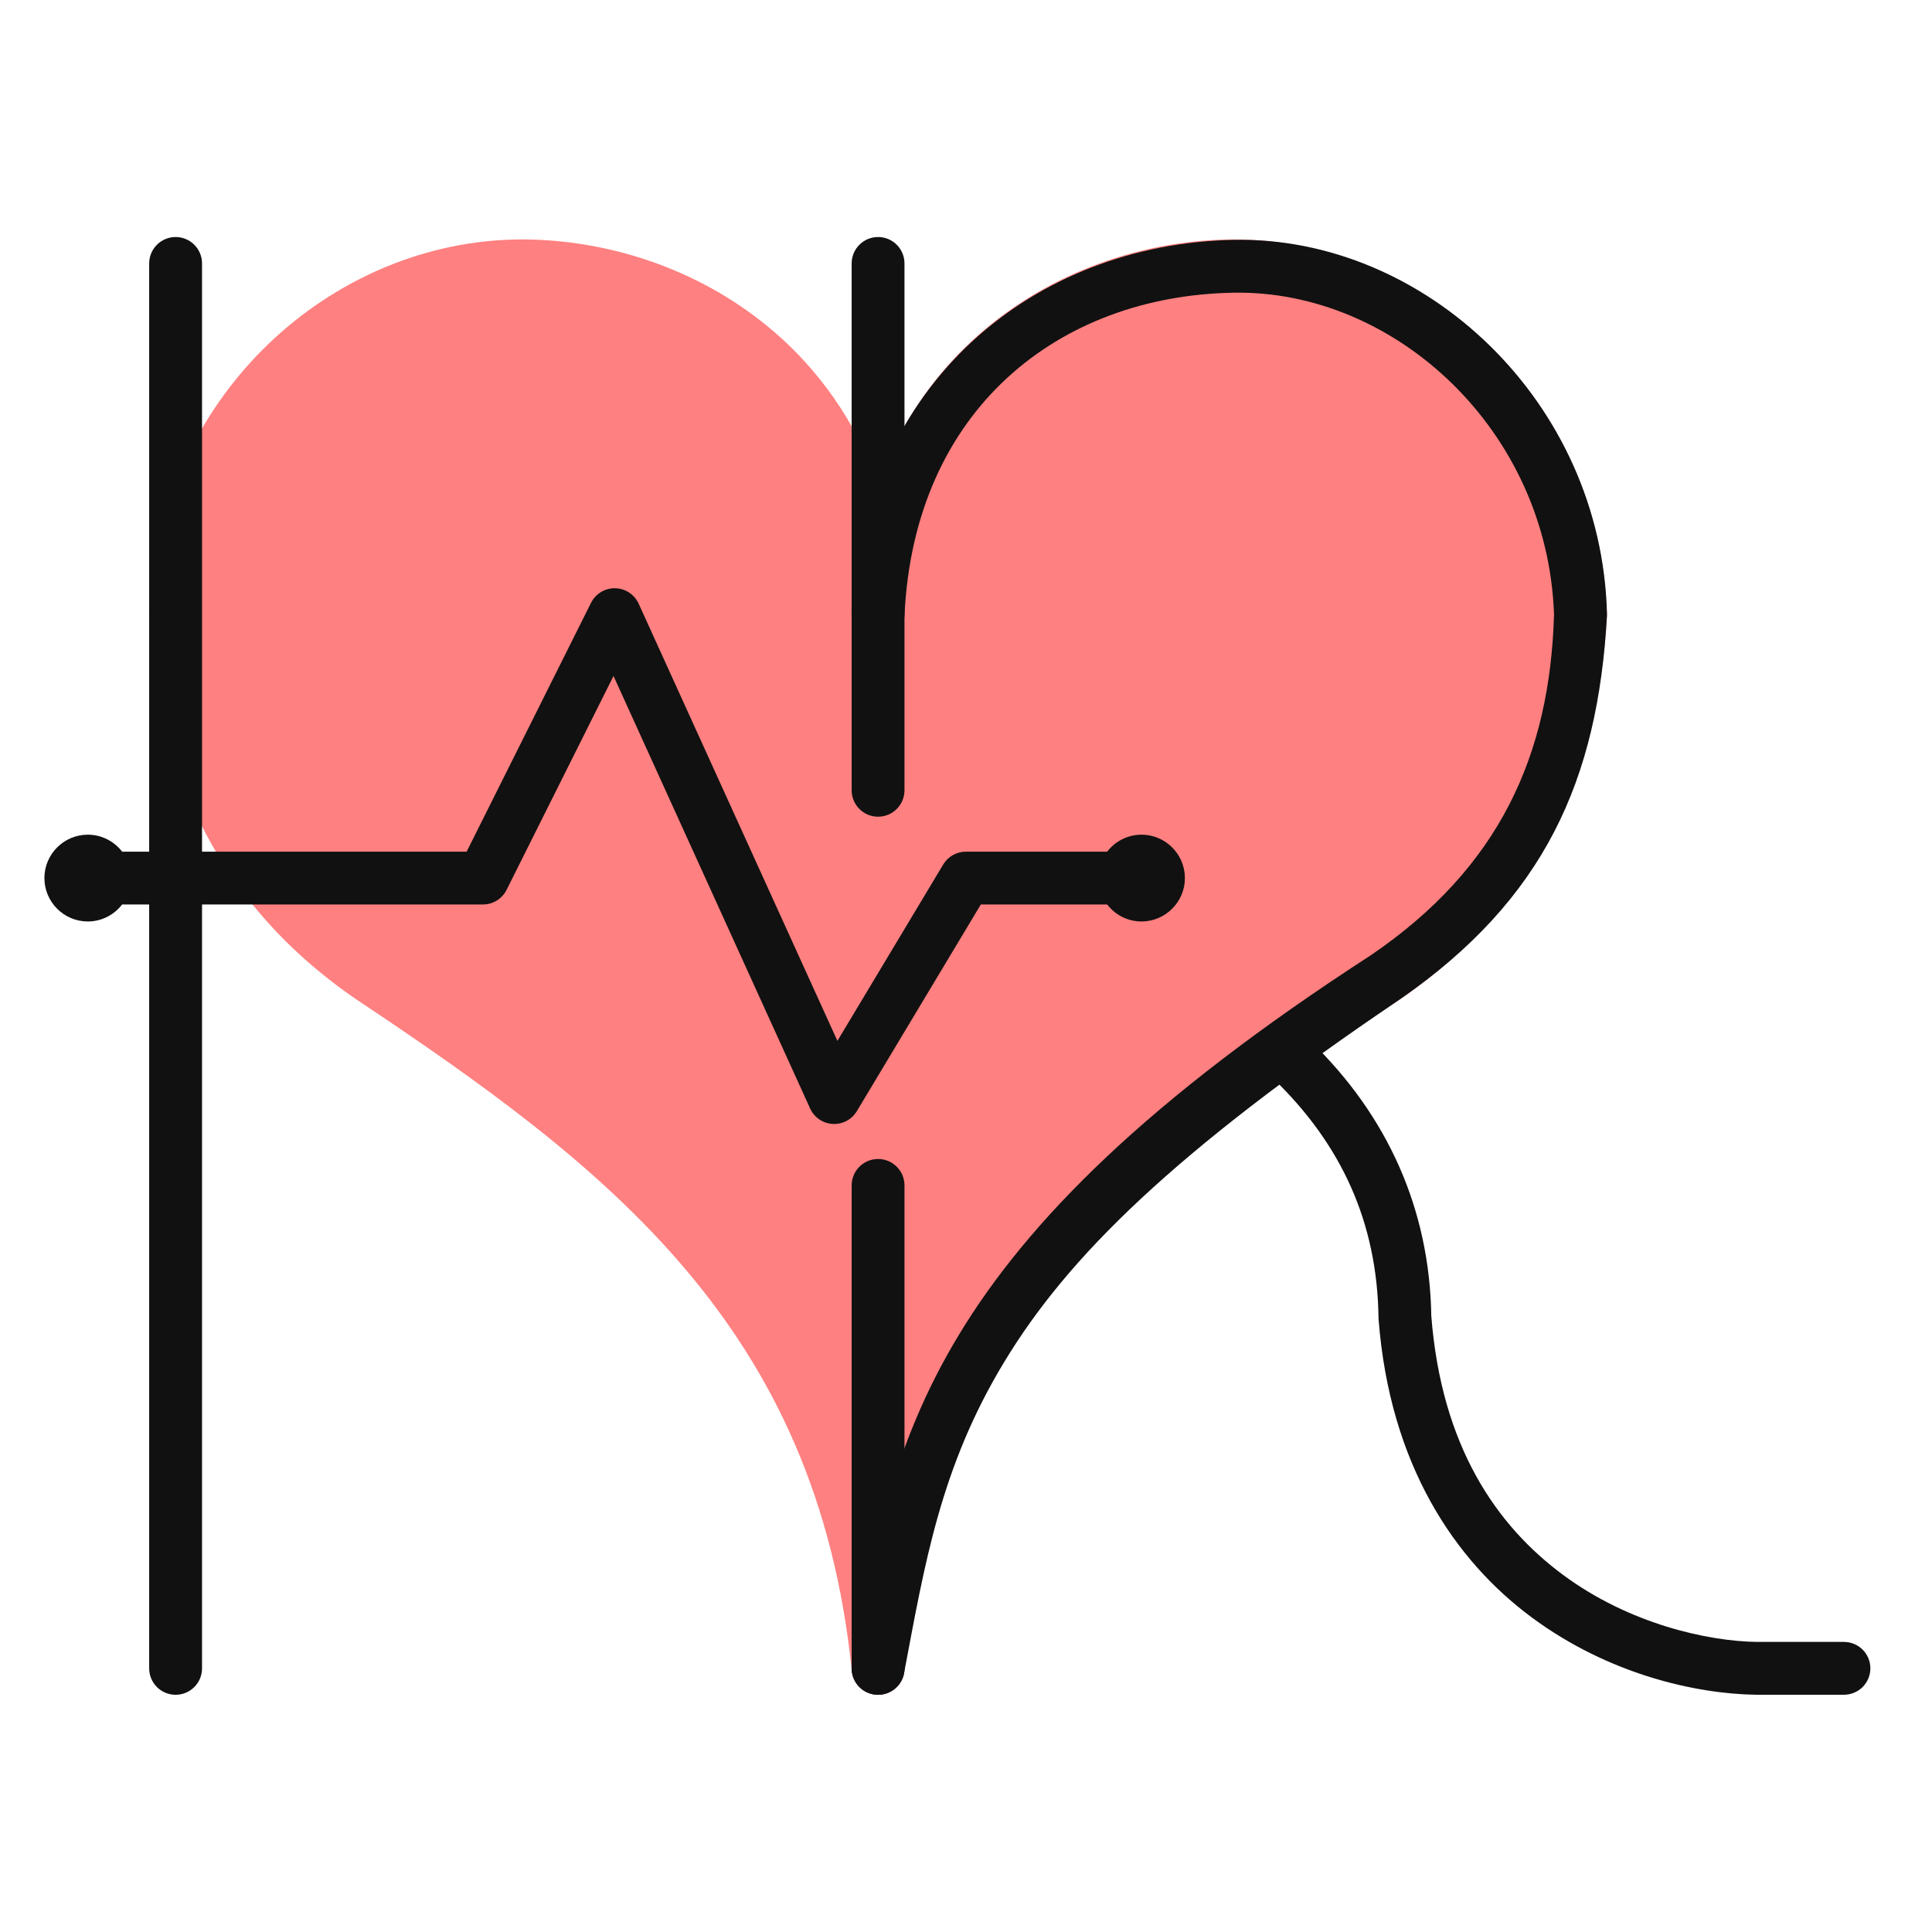
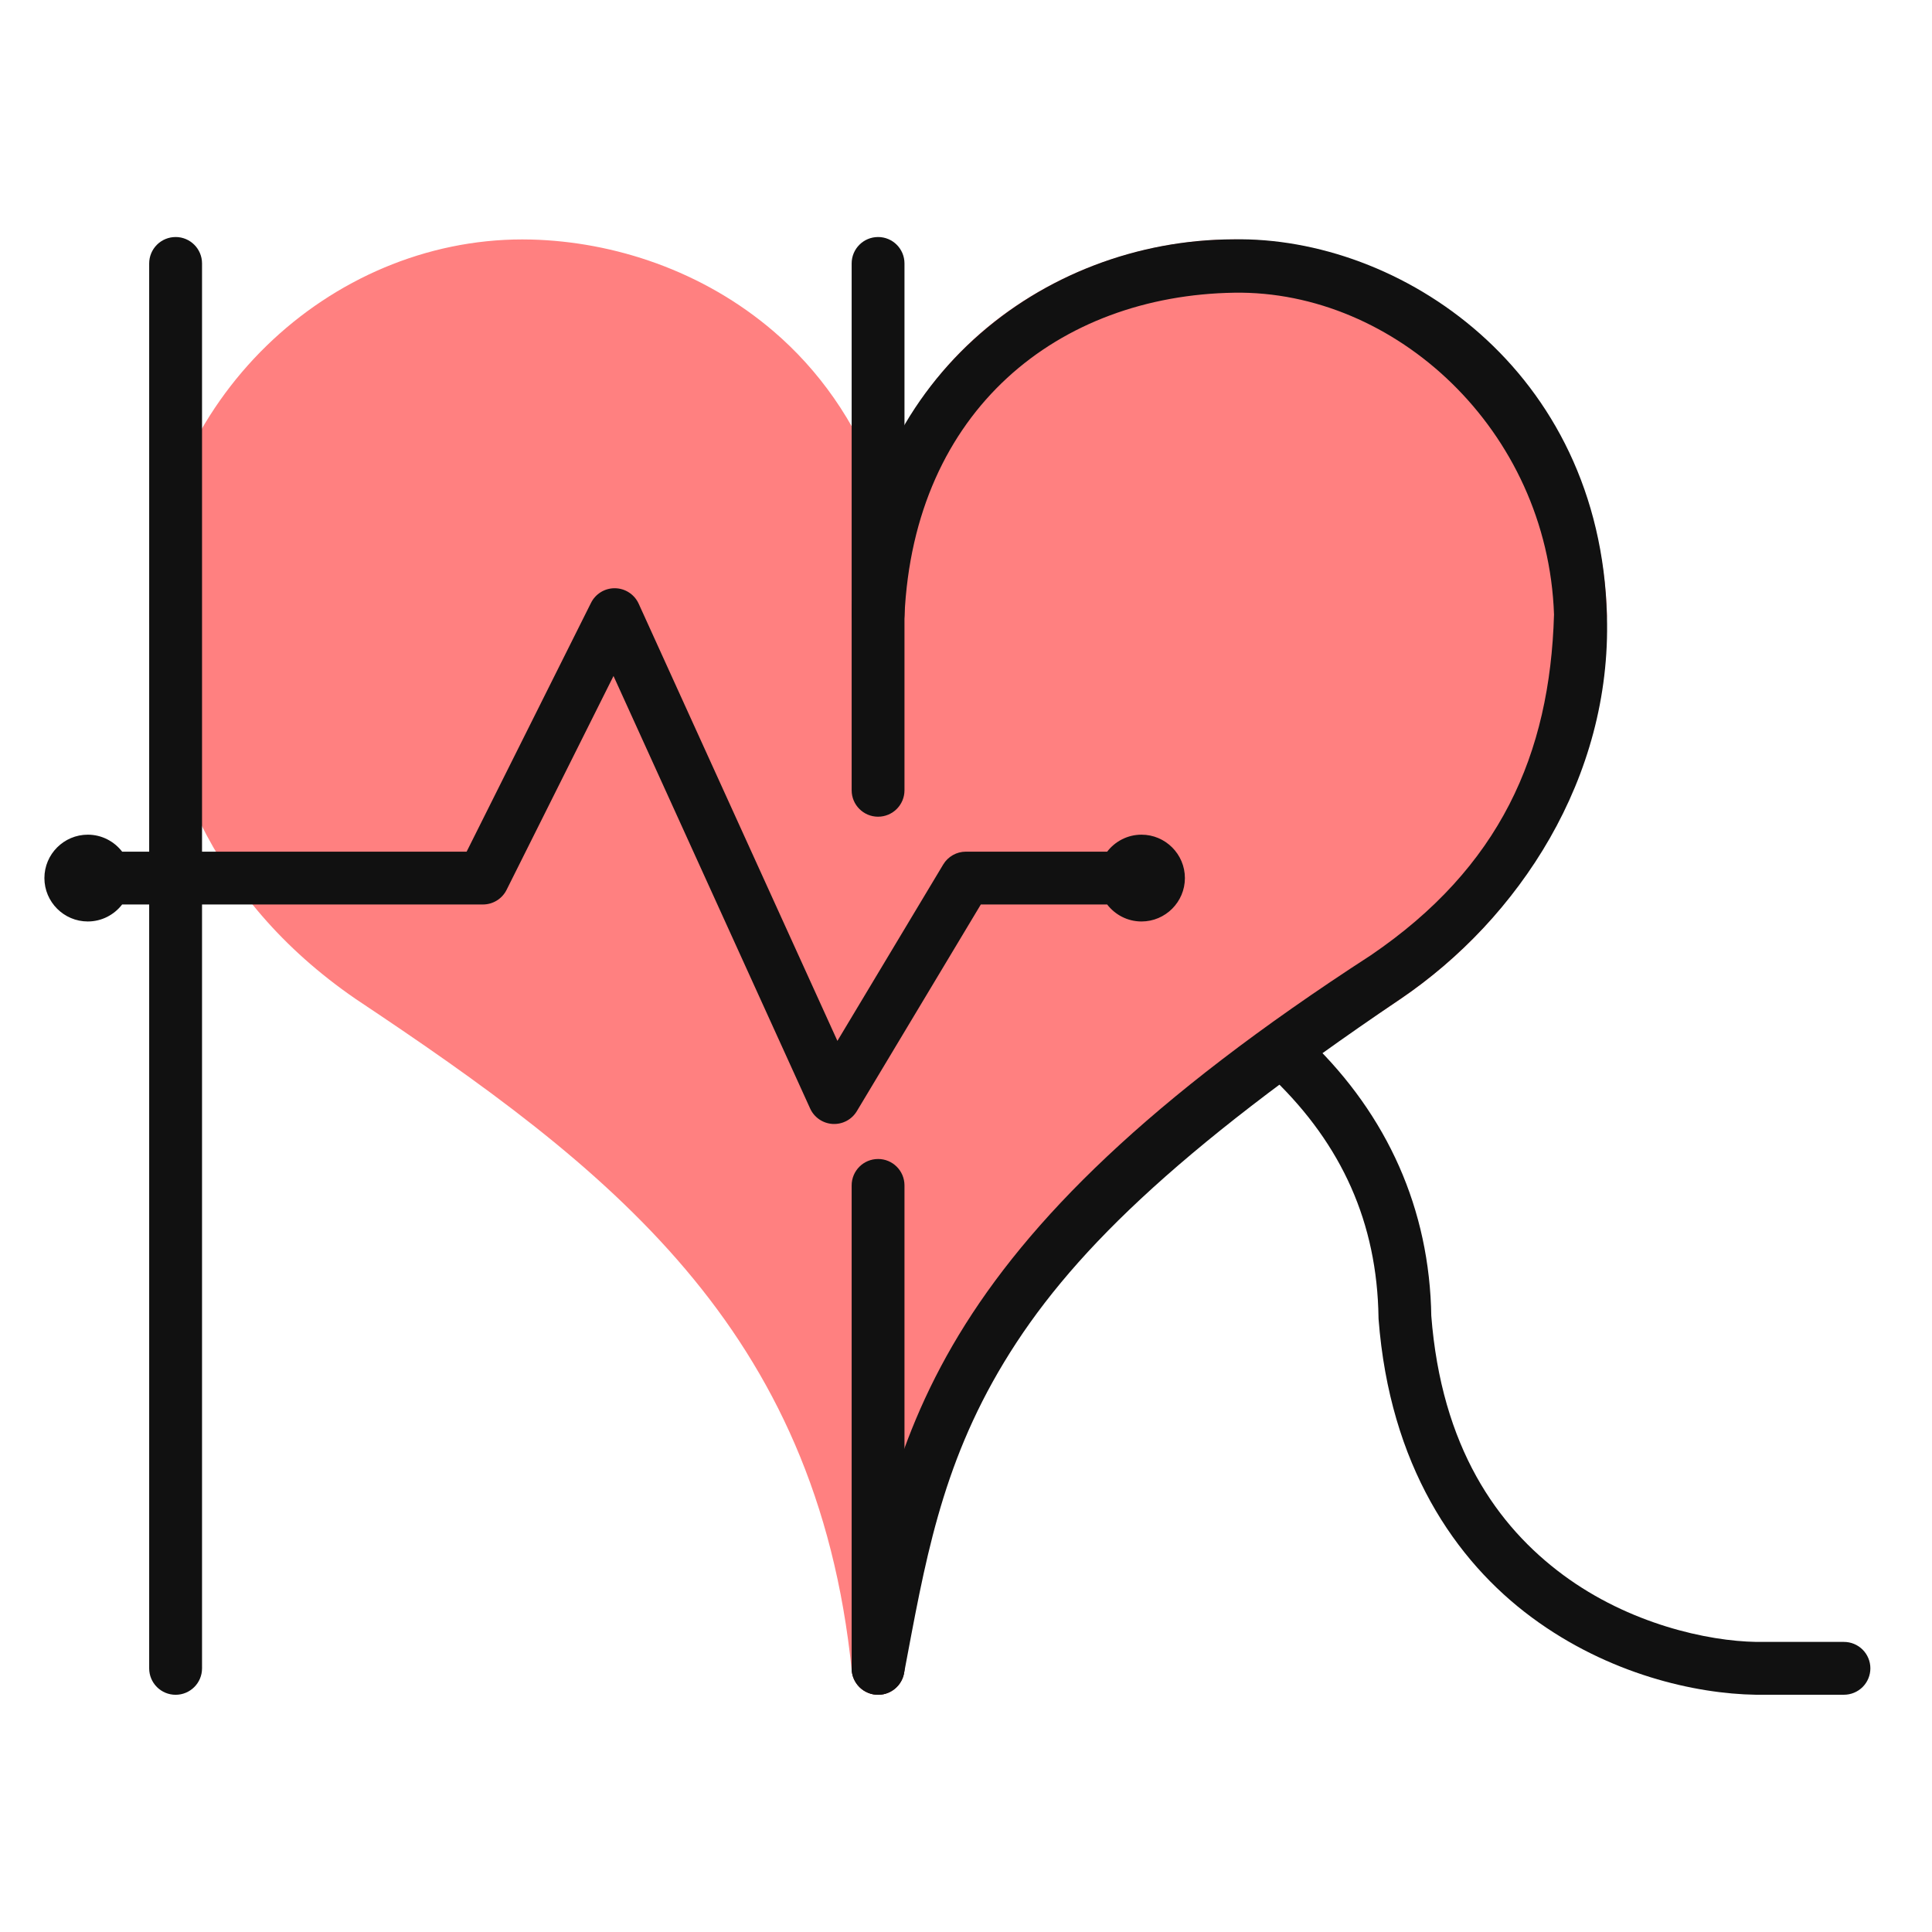
<svg xmlns="http://www.w3.org/2000/svg" width="512" height="512" viewBox="0 0 135.467 135.467" version="1.1" id="svg8">
  <defs id="defs2" />
  <g id="layer4">
    <path style="color:#000000;font-style:normal;font-variant:normal;font-weight:normal;font-stretch:normal;font-size:medium;line-height:normal;font-family:sans-serif;font-variant-ligatures:normal;font-variant-position:normal;font-variant-caps:normal;font-variant-numeric:normal;font-variant-alternates:normal;font-variant-east-asian:normal;font-feature-settings:normal;font-variation-settings:normal;text-indent:0;text-align:start;text-decoration:none;text-decoration-line:none;text-decoration-style:solid;text-decoration-color:#000000;letter-spacing:normal;word-spacing:normal;text-transform:none;writing-mode:lr-tb;direction:ltr;text-orientation:mixed;dominant-baseline:auto;baseline-shift:baseline;text-anchor:start;white-space:normal;shape-padding:0;shape-margin:0;inline-size:0;clip-rule:nonzero;display:inline;overflow:visible;visibility:visible;opacity:1;isolation:auto;mix-blend-mode:normal;color-interpolation:sRGB;color-interpolation-filters:linearRGB;solid-color:#000000;solid-opacity:1;vector-effect:none;fill:#111111;fill-opacity:1;fill-rule:nonzero;stroke:none;stroke-width:3.704;stroke-linecap:round;stroke-linejoin:round;stroke-miterlimit:4;stroke-dasharray:none;stroke-dashoffset:0;stroke-opacity:1;color-rendering:auto;image-rendering:auto;shape-rendering:auto;text-rendering:auto;enable-background:accumulate;stop-color:#000000;stop-opacity:1" d="m 90.557,72.496 a 1.852,1.852 0 0 0 -1.268,0.562 1.852,1.852 0 0 0 0.041,2.619 c 4.746,4.599 7.231,10.048 7.328,16.701 a 1.852,1.852 0 0 0 0.004,0.115 c 0.784,10.214 5.353,16.932 10.748,20.922 5.395,3.99 11.484,5.351 15.699,5.416 a 1.852,1.852 0 0 0 0.027,0 h 6.156 a 1.852,1.852 0 0 0 1.854,-1.852 1.852,1.852 0 0 0 -1.854,-1.852 h -6.127 c -3.443,-0.053 -8.923,-1.266 -13.553,-4.689 -4.63,-3.424 -8.547,-8.962 -9.258,-18.229 l 0.006,0.115 C 100.251,84.754 97.26,78.204 91.908,73.018 a 1.852,1.852 0 0 0 -1.352,-0.521 z" id="path908" />
  </g>
-   <g id="layer3">
+   <g id="layer3" style="opacity:1">
    <path id="path912" style="color:#000000;font-style:normal;font-variant:normal;font-weight:normal;font-stretch:normal;font-size:medium;line-height:normal;font-family:sans-serif;font-variant-ligatures:normal;font-variant-position:normal;font-variant-caps:normal;font-variant-numeric:normal;font-variant-alternates:normal;font-variant-east-asian:normal;font-feature-settings:normal;font-variation-settings:normal;text-indent:0;text-align:start;text-decoration:none;text-decoration-line:none;text-decoration-style:solid;text-decoration-color:#000000;letter-spacing:normal;word-spacing:normal;text-transform:none;writing-mode:lr-tb;direction:ltr;text-orientation:mixed;dominant-baseline:auto;baseline-shift:baseline;text-anchor:start;white-space:normal;shape-padding:0;shape-margin:0;inline-size:0;clip-rule:nonzero;display:inline;overflow:visible;visibility:visible;opacity:1;isolation:auto;mix-blend-mode:normal;color-interpolation:sRGB;color-interpolation-filters:linearRGB;solid-color:#000000;solid-opacity:1;vector-effect:none;fill:#ff8080;fill-opacity:1;fill-rule:nonzero;stroke:none;stroke-width:3.704;stroke-linecap:round;stroke-linejoin:round;stroke-miterlimit:4;stroke-dasharray:none;stroke-dashoffset:0;stroke-opacity:1;color-rendering:auto;image-rendering:auto;shape-rendering:auto;text-rendering:auto;enable-background:accumulate;stop-color:#000000" d="m 36.619,16.788 c -13.424,0.005 -25.657,11.122 -26.157,26.249 a 1.852,1.852 0 0 0 0.002,0.163 c 0.55,9.942 4.164,19.746 14.463,26.837 a 1.852,1.852 0 0 0 0.024,0.016 C 42.667,81.858 57.277,93.062 59.726,117.168 a 1.852,1.852 0 0 0 3.686,0 C 65.86,93.062 80.47,81.858 98.187,70.054 a 1.852,1.852 0 0 0 0.024,-0.016 C 108.51,62.946 112.123,53.142 112.673,43.2 a 1.852,1.852 0 0 0 0.002,-0.163 C 112.167,27.67 99.548,16.441 85.879,16.796 80.098,16.947 73.854,18.973 68.866,23.259 65.776,25.913 63.203,29.453 61.568,33.867 59.934,29.453 57.362,25.913 54.272,23.259 49.283,18.973 43.04,16.947 37.259,16.796 c -0.212,-0.005 -0.426,-0.008 -0.64,-0.008 z" />
-     <path style="color:#000000;font-style:normal;font-variant:normal;font-weight:normal;font-stretch:normal;font-size:medium;line-height:normal;font-family:sans-serif;font-variant-ligatures:normal;font-variant-position:normal;font-variant-caps:normal;font-variant-numeric:normal;font-variant-alternates:normal;font-variant-east-asian:normal;font-feature-settings:normal;font-variation-settings:normal;text-indent:0;text-align:start;text-decoration:none;text-decoration-line:none;text-decoration-style:solid;text-decoration-color:#000000;letter-spacing:normal;word-spacing:normal;text-transform:none;writing-mode:lr-tb;direction:ltr;text-orientation:mixed;dominant-baseline:auto;baseline-shift:baseline;text-anchor:start;white-space:normal;shape-padding:0;shape-margin:0;inline-size:0;clip-rule:nonzero;display:inline;overflow:visible;visibility:visible;opacity:1;isolation:auto;mix-blend-mode:normal;color-interpolation:sRGB;color-interpolation-filters:linearRGB;solid-color:#000000;solid-opacity:1;vector-effect:none;fill:#111111;fill-opacity:1;fill-rule:nonzero;stroke:none;stroke-width:3.704;stroke-linecap:round;stroke-linejoin:round;stroke-miterlimit:4;stroke-dasharray:none;stroke-dashoffset:0;stroke-opacity:1;color-rendering:auto;image-rendering:auto;shape-rendering:auto;text-rendering:auto;enable-background:accumulate;stop-color:#000000;stop-opacity:1" d="m 86.477,16.82 c -13.92,0.289 -26.012,9.993 -26.758,26.193 -0.046,1.021 0.743,1.886 1.764,1.934 1.021,0.047 1.888,-0.742 1.936,-1.764 0.667,-14.48 10.835,-22.465 23.117,-22.66 11.263,-0.179 21.978,9.615 22.428,22.562 -0.285,9.836 -3.797,17.737 -12.848,23.896 -15.622,10.116 -24.035,18.603 -28.883,26.615 -4.851,8.019 -6.046,15.445 -7.484,23.037 -0.191,1.006 0.47,1.976 1.477,2.166 1.005,0.19 1.974,-0.471 2.164,-1.477 1.45,-7.653 2.545,-14.423 7.014,-21.809 4.469,-7.386 11.856,-14.688 27.762,-25.447 0.012,-0.008 0.024,-0.015 0.035,-0.023 10.082,-6.993 13.831,-15.318 14.475,-26.854 0.003,-0.051 0.001,-0.102 0,-0.152 C 112.315,28.208 99.931,16.541 86.477,16.82 Z" id="path921" />
+     <path style="color:#000000;font-style:normal;font-variant:normal;font-weight:normal;font-stretch:normal;font-size:medium;line-height:normal;font-family:sans-serif;font-variant-ligatures:normal;font-variant-position:normal;font-variant-caps:normal;font-variant-numeric:normal;font-variant-alternates:normal;font-variant-east-asian:normal;font-feature-settings:normal;font-variation-settings:normal;text-indent:0;text-align:start;text-decoration:none;text-decoration-line:none;text-decoration-style:solid;text-decoration-color:#000000;letter-spacing:normal;word-spacing:normal;text-transform:none;writing-mode:lr-tb;direction:ltr;text-orientation:mixed;dominant-baseline:auto;baseline-shift:baseline;text-anchor:start;white-space:normal;shape-padding:0;shape-margin:0;inline-size:0;clip-rule:nonzero;display:inline;overflow:visible;visibility:visible;opacity:1;isolation:auto;mix-blend-mode:normal;color-interpolation:sRGB;color-interpolation-filters:linearRGB;solid-color:#000000;solid-opacity:1;vector-effect:none;fill:#111111;fill-opacity:1;fill-rule:nonzero;stroke:none;stroke-width:3.704;stroke-linecap:round;stroke-linejoin:round;stroke-miterlimit:4;stroke-dasharray:none;stroke-dashoffset:0;stroke-opacity:1;color-rendering:auto;image-rendering:auto;shape-rendering:auto;text-rendering:auto;enable-background:accumulate;stop-color:#000000;stop-opacity:1" d="M 86.475,16.782 C 73.055,16.823 60.267,26.723 59.719,43.014 c -0.046,1.021 0.743,1.886 1.764,1.934 1.021,0.047 1.888,-0.742 1.936,-1.764 0.667,-14.48 10.835,-22.465 23.117,-22.66 11.263,-0.179 21.978,9.615 22.428,22.562 -0.285,9.836 -3.797,17.737 -12.848,23.896 -15.622,10.116 -24.035,18.603 -28.883,26.615 -4.851,8.019 -6.046,15.445 -7.484,23.037 -0.191,1.006 0.47,1.976 1.477,2.166 1.005,0.19 1.974,-0.471 2.164,-1.477 1.45,-7.653 2.545,-14.423 7.014,-21.809 4.469,-7.386 11.856,-14.688 27.762,-25.447 0.012,-0.008 0.024,-0.016 0.035,-0.023 C 106.491,64.415 113.008,54.563 112.674,43.191 112.232,25.858 98.121,16.561 86.475,16.782 Z" id="path921" />
  </g>
  <g id="layer1" style="display:inline">
    <path id="path889" style="color:#000000;font-style:normal;font-variant:normal;font-weight:normal;font-stretch:normal;font-size:medium;line-height:normal;font-family:sans-serif;font-variant-ligatures:normal;font-variant-position:normal;font-variant-caps:normal;font-variant-numeric:normal;font-variant-alternates:normal;font-variant-east-asian:normal;font-feature-settings:normal;font-variation-settings:normal;text-indent:0;text-align:start;text-decoration:none;text-decoration-line:none;text-decoration-style:solid;text-decoration-color:#000000;letter-spacing:normal;word-spacing:normal;text-transform:none;writing-mode:lr-tb;direction:ltr;text-orientation:mixed;dominant-baseline:auto;baseline-shift:baseline;text-anchor:start;white-space:normal;shape-padding:0;shape-margin:0;inline-size:0;clip-rule:nonzero;display:inline;overflow:visible;visibility:visible;opacity:1;isolation:auto;mix-blend-mode:normal;color-interpolation:sRGB;color-interpolation-filters:linearRGB;solid-color:#000000;solid-opacity:1;vector-effect:none;fill:#111111;fill-opacity:1;fill-rule:nonzero;stroke:none;stroke-width:3.704;stroke-linecap:round;stroke-linejoin:round;stroke-miterlimit:4;stroke-dasharray:none;stroke-dashoffset:0;stroke-opacity:1;color-rendering:auto;image-rendering:auto;shape-rendering:auto;text-rendering:auto;enable-background:accumulate;stop-color:#000000;stop-opacity:1" d="m 61.568,81.266 a 1.852,1.852 0 0 0 -1.852,1.852 v 33.863 a 1.852,1.852 0 0 0 1.852,1.852 1.852,1.852 0 0 0 1.852,-1.852 V 83.117 a 1.852,1.852 0 0 0 -1.852,-1.852 z m 0,-64.646 a 1.852,1.852 0 0 0 -1.852,1.852 v 36.941 a 1.852,1.852 0 0 0 1.852,1.852 1.852,1.852 0 0 0 1.852,-1.852 V 18.471 a 1.852,1.852 0 0 0 -1.852,-1.852 z m -49.254,0 a 1.852,1.852 0 0 0 -1.854,1.852 v 98.51 a 1.852,1.852 0 0 0 1.854,1.852 1.852,1.852 0 0 0 1.852,-1.852 V 18.471 a 1.852,1.852 0 0 0 -1.852,-1.852 z" />
  </g>
  <g id="layer2" style="display:inline">
    <path id="path903" style="color:#000000;font-style:normal;font-variant:normal;font-weight:normal;font-stretch:normal;font-size:medium;line-height:normal;font-family:sans-serif;font-variant-ligatures:normal;font-variant-position:normal;font-variant-caps:normal;font-variant-numeric:normal;font-variant-alternates:normal;font-variant-east-asian:normal;font-feature-settings:normal;font-variation-settings:normal;text-indent:0;text-align:start;text-decoration:none;text-decoration-line:none;text-decoration-style:solid;text-decoration-color:#000000;letter-spacing:normal;word-spacing:normal;text-transform:none;writing-mode:lr-tb;direction:ltr;text-orientation:mixed;dominant-baseline:auto;baseline-shift:baseline;text-anchor:start;white-space:normal;shape-padding:0;shape-margin:0;inline-size:0;clip-rule:nonzero;display:inline;overflow:visible;visibility:visible;opacity:1;isolation:auto;mix-blend-mode:normal;color-interpolation:sRGB;color-interpolation-filters:linearRGB;solid-color:#000000;solid-opacity:1;vector-effect:none;fill:#111111;fill-opacity:1;fill-rule:nonzero;stroke:none;stroke-width:14;stroke-linecap:round;stroke-linejoin:round;stroke-miterlimit:4;stroke-dasharray:none;stroke-dashoffset:0;stroke-opacity:1;color-rendering:auto;image-rendering:auto;shape-rendering:auto;text-rendering:auto;enable-background:accumulate;stop-color:#000000;stop-opacity:1" d="m 162.889,155.889 a 7.001,7.001 0 0 0 -0.207,0.002 7.001,7.001 0 0 0 -6.053,3.869 l -32.967,65.941 H 32.369 c -2.106,-2.731 -5.4,-4.502 -9.102,-4.502 -6.334,0 -11.5,5.166 -11.5,11.5 -1e-6,6.334 5.166,11.502 11.5,11.502 3.701,0 6.995,-1.773 9.102,-4.504 h 95.617 a 7.001,7.001 0 0 0 6.26,-3.867 l 28.34,-56.686 52.109,114.625 a 7.001,7.001 0 0 0 12.371,0.709 l 32.865,-54.781 h 33.477 c 2.106,2.731 5.4,4.504 9.102,4.504 6.333,0 11.502,-5.168 11.502,-11.502 0,-6.334 -5.168,-11.5 -11.502,-11.5 -3.701,-1e-5 -6.996,1.771 -9.102,4.502 h -37.441 a 7.001,7.001 0 0 0 -6.002,3.396 L 221.922,275.846 169.26,159.994 a 7.001,7.001 0 0 0 -6.371,-4.105 z" transform="scale(0.2645833)" />
  </g>
</svg>
